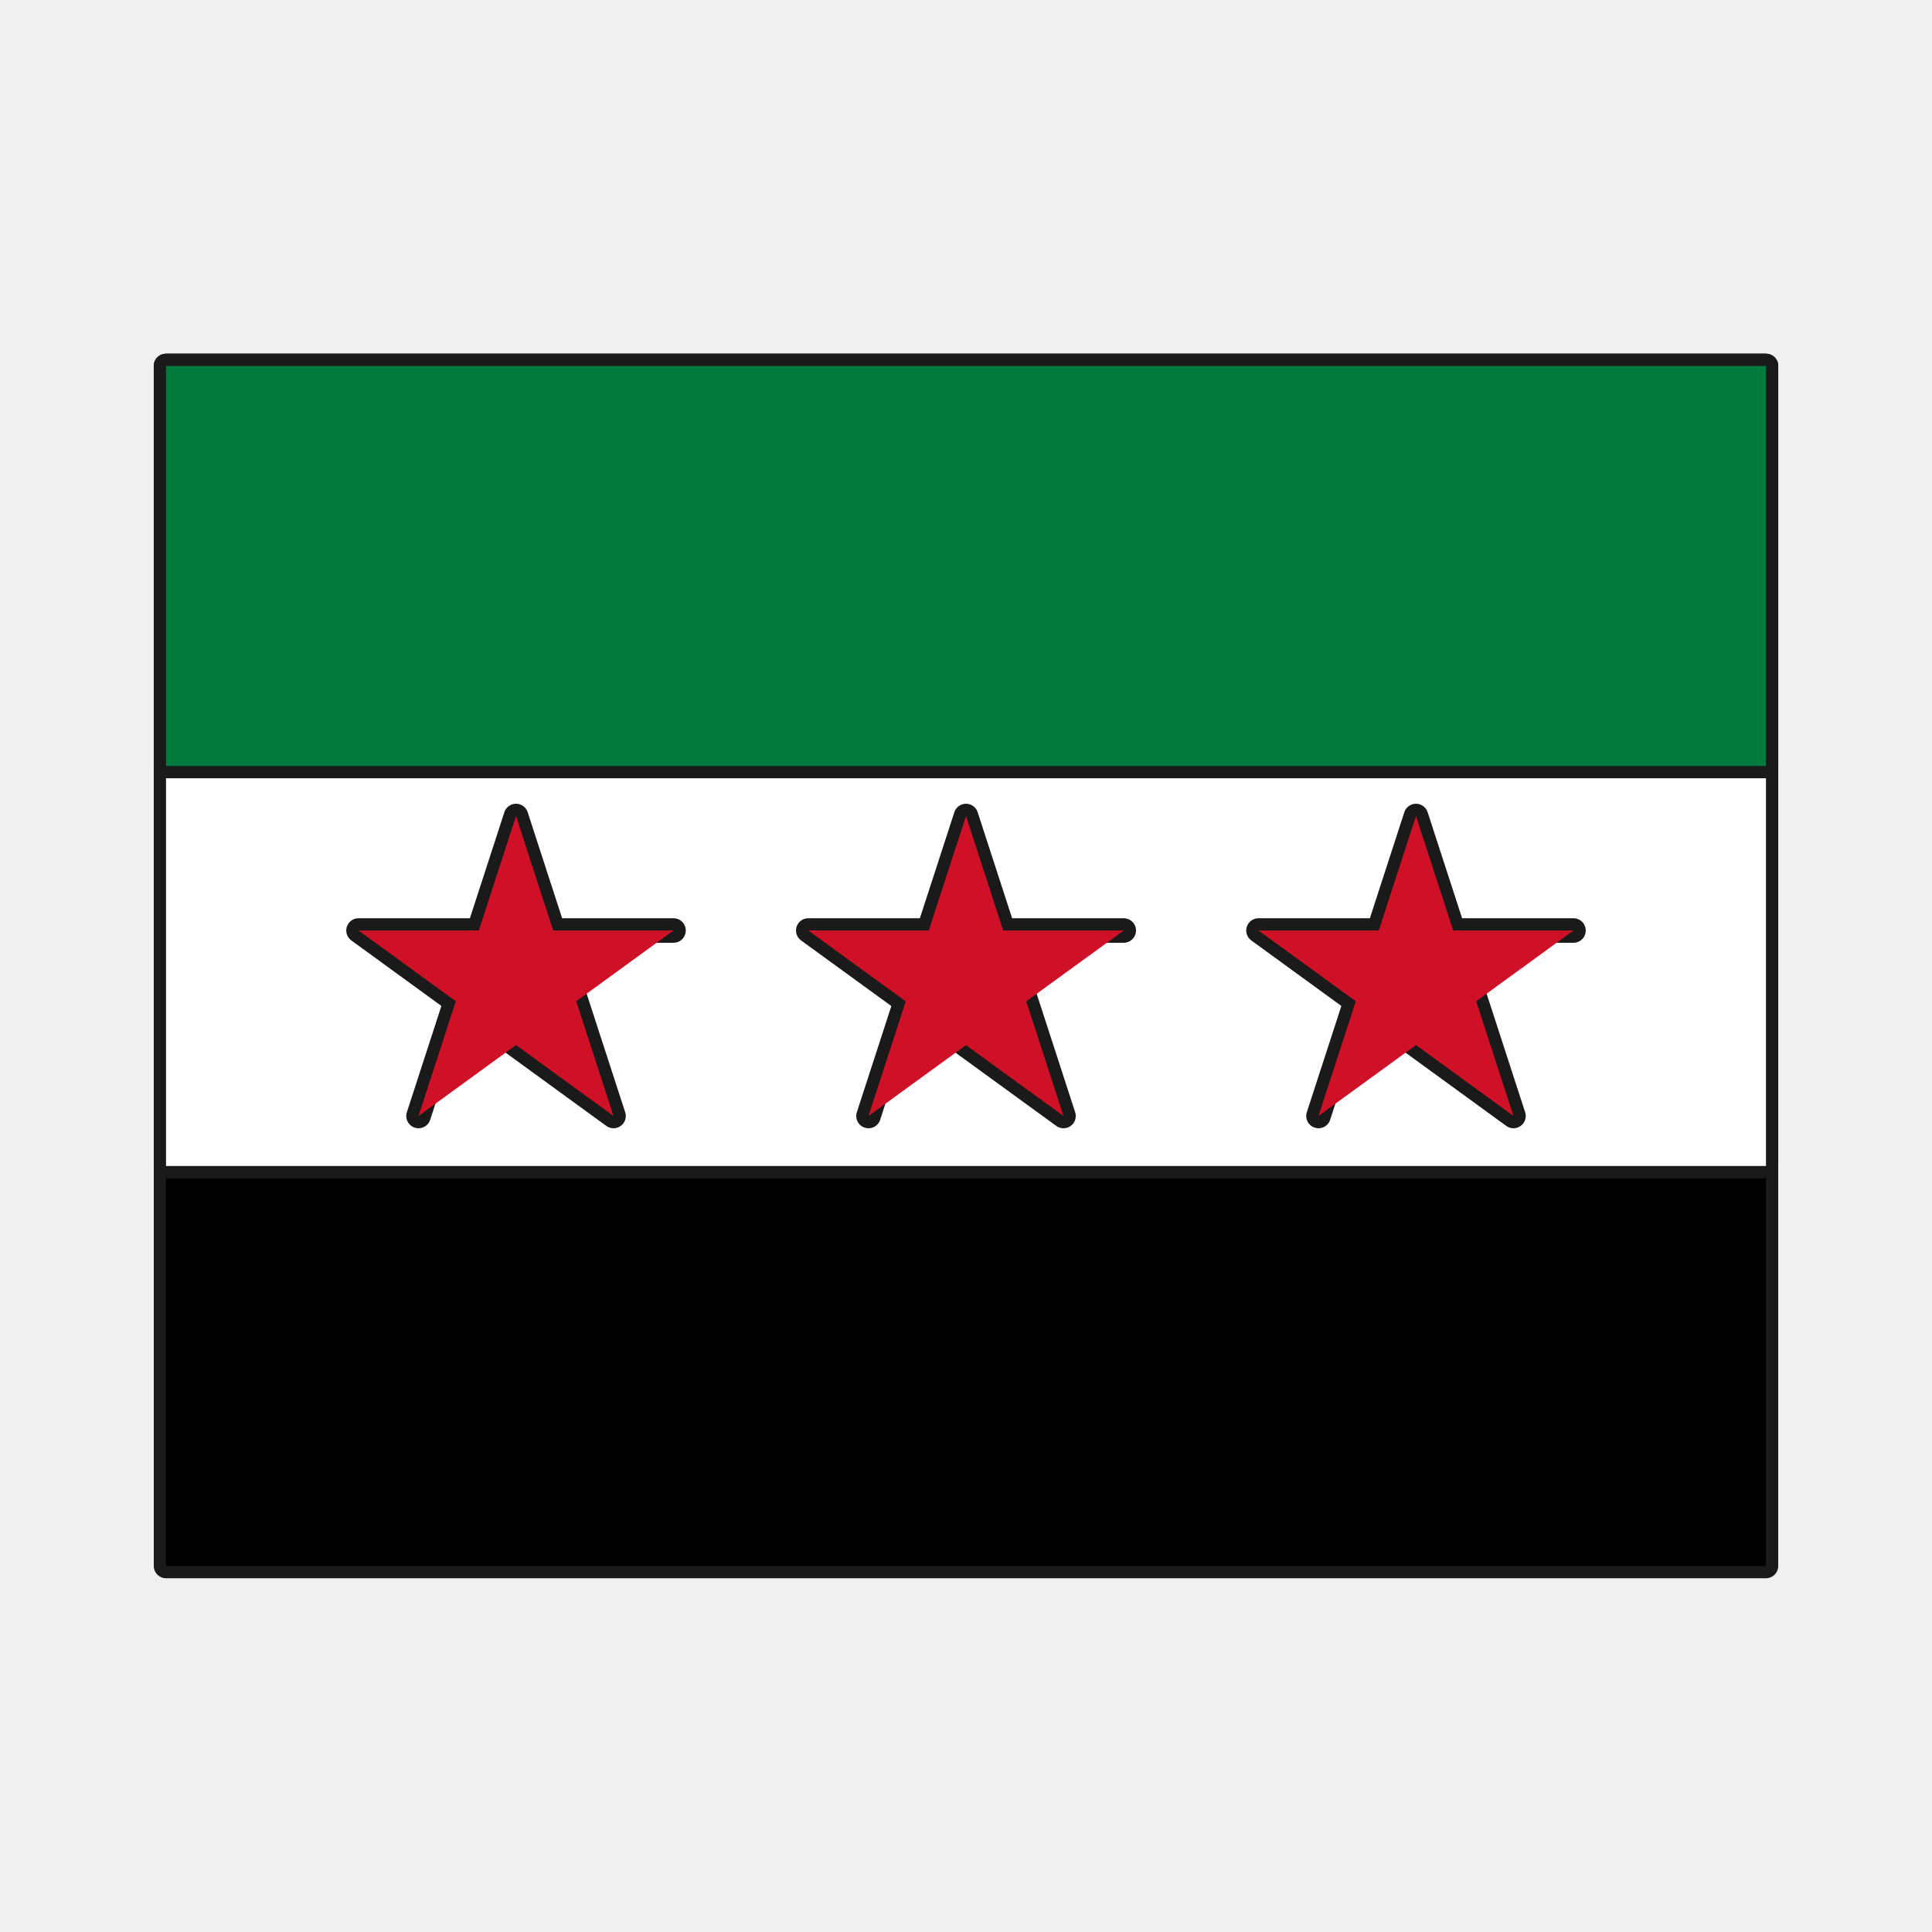
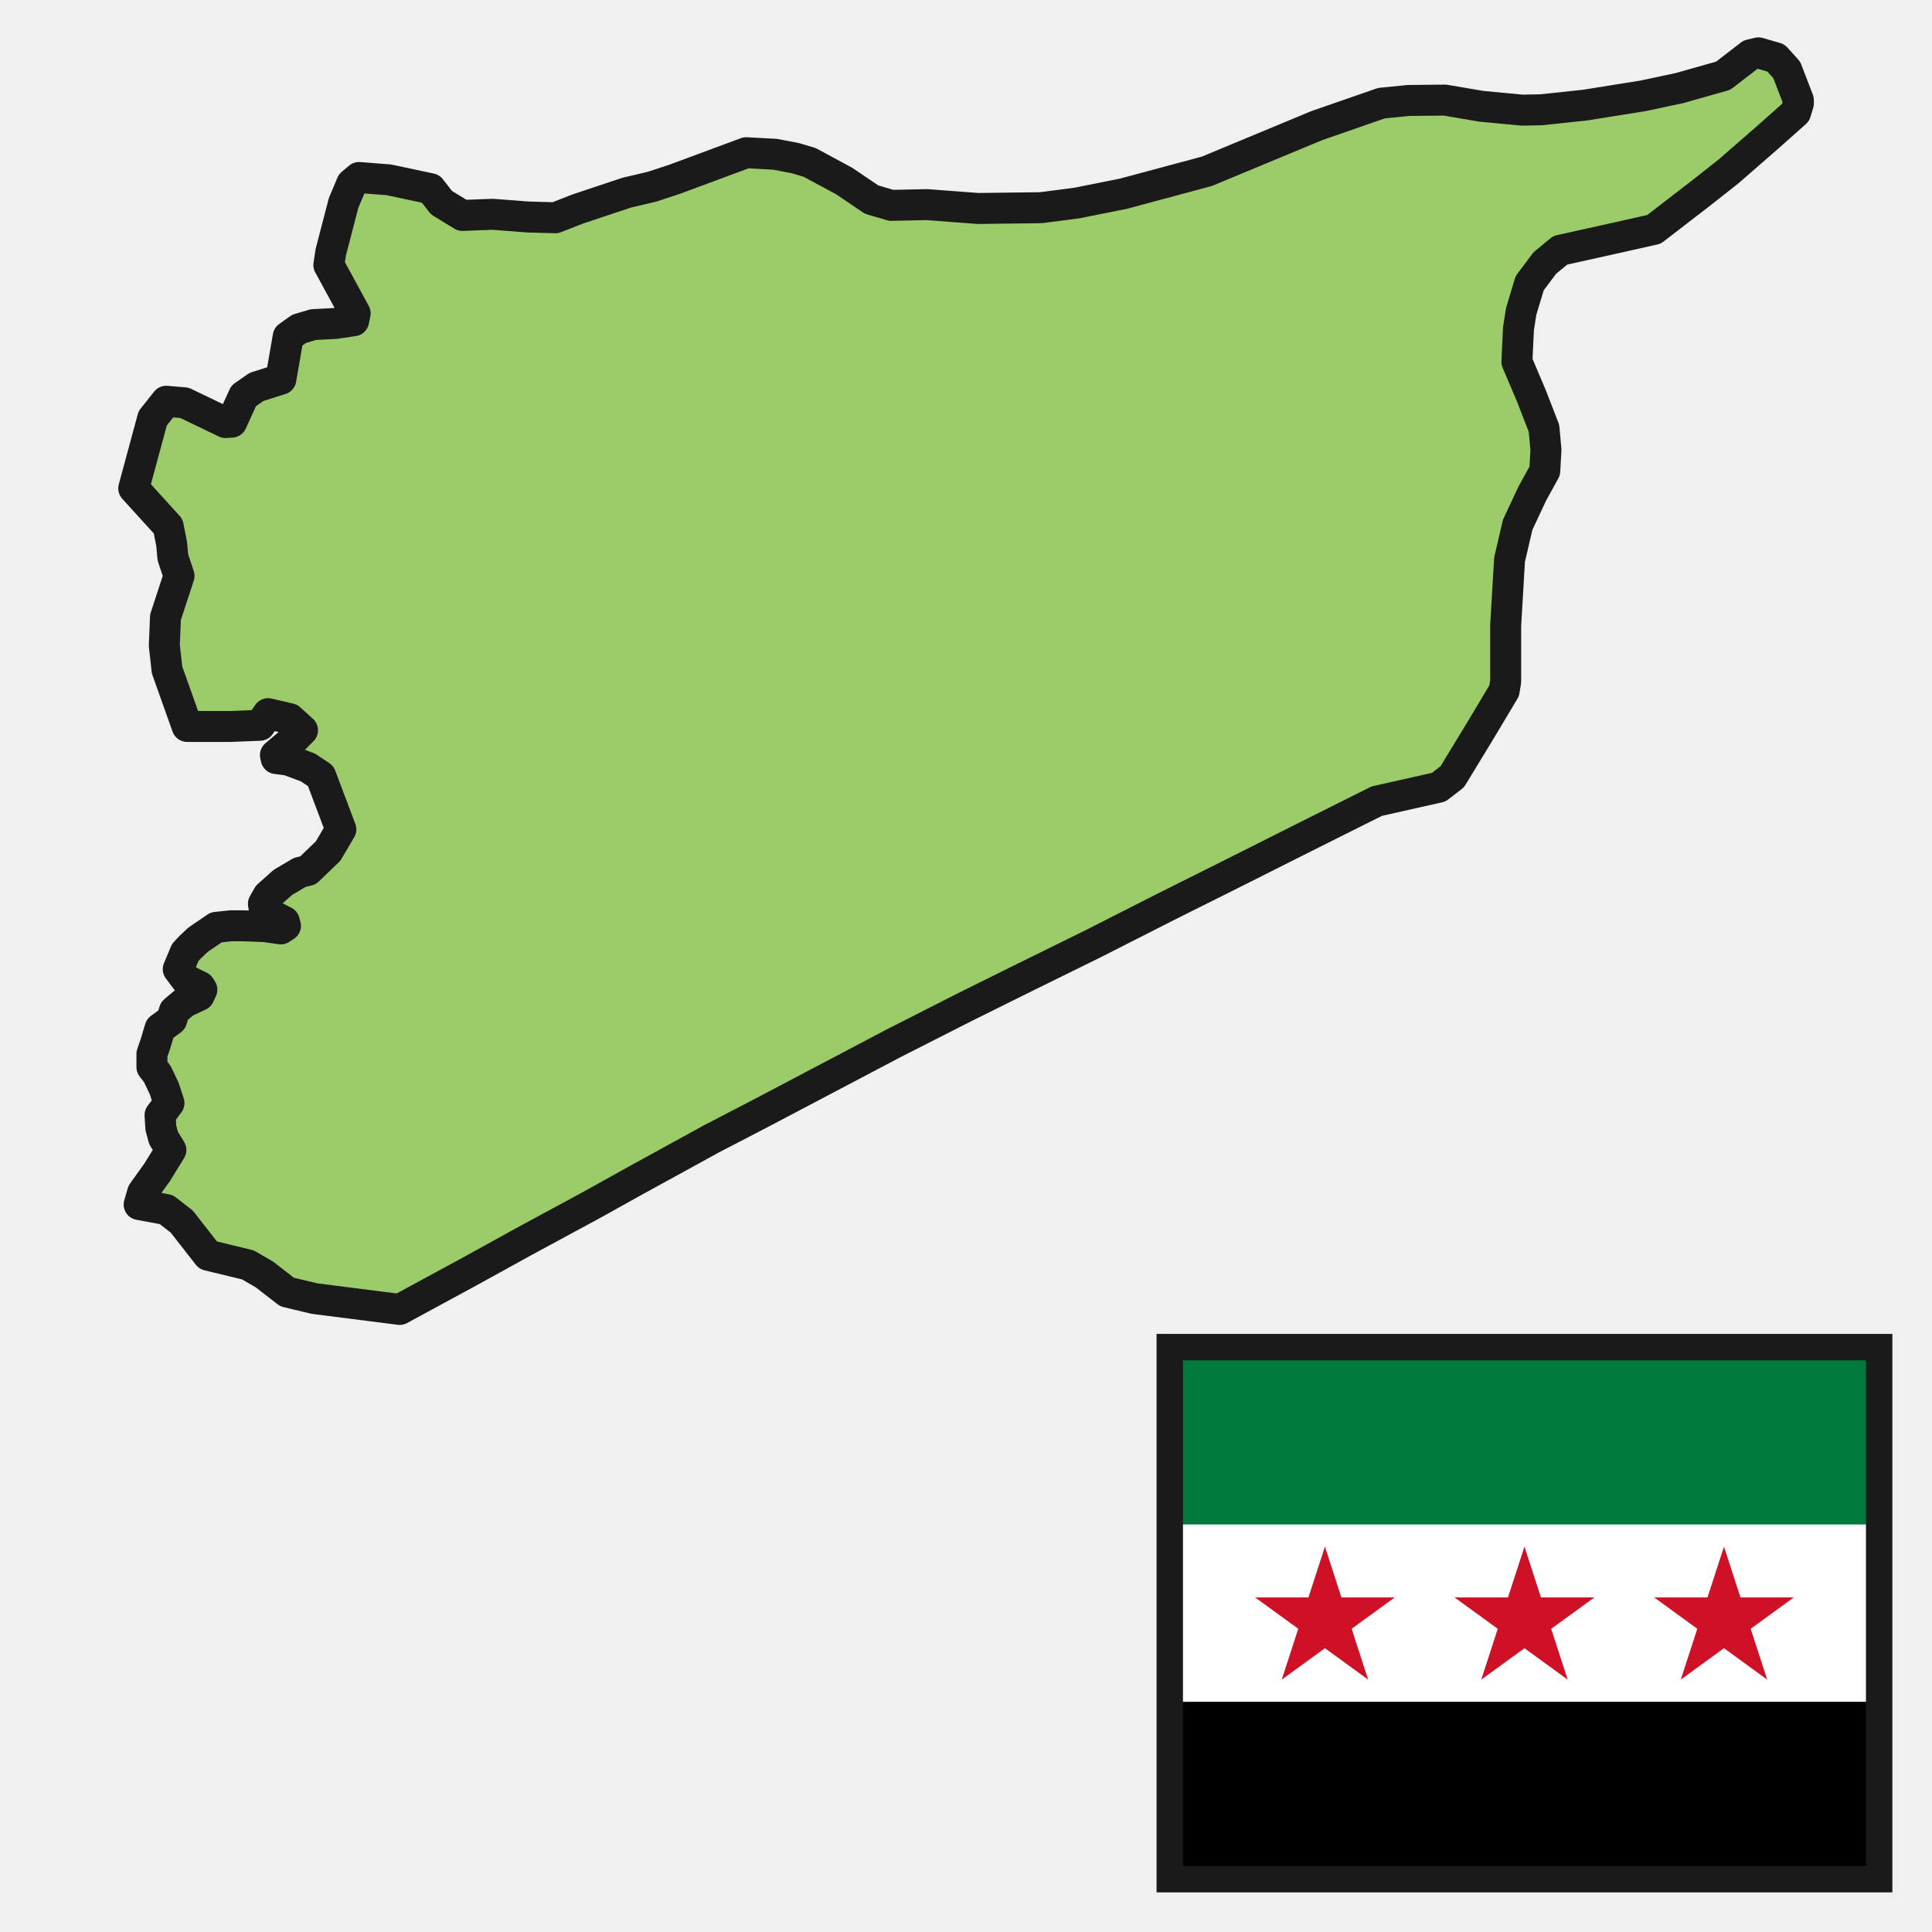
- <svg xmlns="http://www.w3.org/2000/svg" viewBox="0 0 512 512" data-copyright="© 2026 Sensory App House">
-   <g data-fit="1" transform="translate(44.00 97.00) scale(0.6625)">
-     <path d="M0 0h640v480H0Z" stroke="#1a1a1a" stroke-width="9.81" stroke-linejoin="round" stroke-linecap="round" paint-order="stroke fill" />
-     <path fill="#fff" d="M0 0h640v320H0Z" stroke="#1a1a1a" stroke-width="9.81" stroke-linejoin="round" stroke-linecap="round" paint-order="stroke fill" />
-     <path fill="#007a3d" d="M0 0h640v160H0Z" stroke="#1a1a1a" stroke-width="9.81" stroke-linejoin="round" stroke-linecap="round" paint-order="stroke fill" />
-     <path fill="#ce1126" d="m101 300 39-120 39 120-102-74.2h126M461 300l39-120 39 120-102-74.2h126M281 300l39-120 39 120-102.1-74.2h126.2" stroke="#1a1a1a" stroke-width="9.81" stroke-linejoin="round" stroke-linecap="round" paint-order="stroke fill" />
+ <svg xmlns="http://www.w3.org/2000/svg" viewBox="0 0 512 512">
+   <g transform="translate(-6.62 -82.12) scale(1.0259)">
+     <path d="M 49.4 183.7 L 54.1 184.1 L 64.7 189.2 L 66.3 189.1 L 69.4 182.3 L 72.7 180.0 L 79.0 178.0 L 80.9 167.0 L 83.7 165.0 L 87.4 163.9 L 93.1 163.6 L 97.8 162.9 L 98.2 161.0 L 91.4 148.5 L 91.9 145.2 L 95.2 132.5 L 97.3 127.5 L 99.2 125.9 L 106.9 126.5 L 117.7 128.8 L 120.5 132.4 L 125.9 135.7 L 133.7 135.4 L 142.8 136.1 L 149.9 136.3 L 155.8 134.0 L 168.4 129.8 L 174.8 128.3 L 180.6 126.4 L 199.2 119.5 L 206.7 119.9 L 211.9 120.9 L 215.6 122.0 L 224.5 126.8 L 231.6 131.6 L 236.7 133.1 L 245.9 132.9 L 259.1 133.9 L 275.3 133.7 L 284.6 132.5 L 296.6 130.1 L 318.2 124.3 L 346.6 112.5 L 363.3 106.7 L 370.3 106.0 L 379.7 105.9 L 389.1 107.5 L 399.7 108.5 L 404.6 108.4 L 415.9 107.2 L 430.9 104.8 L 440.3 102.8 L 451.6 99.6 L 458.6 94.2 L 460.7 93.7 L 463.8 94.6 L 465.2 95.0 L 468.0 98.1 L 471.0 105.9 L 471.0 106.8 L 470.3 109.1 L 463.1 115.5 L 453.0 124.3 L 445.9 129.9 L 433.7 139.3 L 424.8 141.3 L 409.5 144.7 L 405.5 148.0 L 401.6 153.2 L 399.4 160.5 L 398.7 165.0 L 398.3 173.5 L 402.0 182.2 L 405.3 190.7 L 405.8 196.2 L 405.5 201.7 L 402.3 207.5 L 398.5 215.6 L 396.4 224.6 L 395.4 241.6 L 395.4 256.1 L 395.0 258.5 L 388.9 268.7 L 381.6 280.7 L 378.1 283.4 L 362.1 287.0 L 344.7 295.7 L 325.0 305.6 L 307.4 314.4 L 288.9 323.8 L 269.4 333.4 L 255.5 340.3 L 237.2 349.6 L 220.3 358.5 L 203.4 367.4 L 190.3 374.2 L 170.8 384.9 L 159.3 391.3 L 142.1 400.6 L 127.4 408.7 L 109.7 418.3 L 87.7 415.5 L 80.6 413.8 L 74.8 409.3 L 70.5 406.8 L 60.2 404.3 L 53.4 395.6 L 49.4 392.5 L 42.4 391.2 L 43.3 388.1 L 47.1 382.8 L 50.6 377.1 L 48.7 374.0 L 48.0 371.4 L 47.8 368.1 L 50.1 365.0 L 48.9 361.3 L 47.1 357.5 L 45.7 355.7 L 45.7 352.3 L 46.6 349.7 L 47.8 345.7 L 50.8 343.5 L 51.5 341.2 L 54.1 339.0 L 57.9 337.2 L 58.6 335.7 L 58.1 334.9 L 54.6 333.2 L 52.5 330.4 L 54.3 326.1 L 55.5 324.8 L 57.6 322.8 L 62.3 319.6 L 66.1 319.2 L 69.4 319.2 L 74.8 319.4 L 79.0 320.0 L 80.2 319.2 L 79.9 318.1 L 74.8 315.5 L 74.5 313.5 L 75.7 311.4 L 79.5 308.0 L 83.9 305.4 L 86.0 304.9 L 91.2 299.9 L 94.5 294.3 L 89.3 280.5 L 86.0 278.3 L 80.9 276.4 L 77.8 276.0 L 77.6 275.1 L 81.6 271.7 L 84.6 268.7 L 81.3 265.7 L 75.7 264.4 L 73.6 267.4 L 66.1 267.7 L 54.8 267.7 L 49.6 253.1 L 48.9 246.8 L 49.2 239.5 L 52.7 228.8 L 51.1 224.0 L 50.8 220.6 L 49.9 216.0 L 41.0 206.2 L 45.9 188.1 L 49.4 183.7 Z" fill="#9ccb6a" stroke="#1a1a1a" stroke-width="8" stroke-linejoin="round" fill-rule="evenodd" />
  </g>
+   <rect x="310" y="357" width="188" height="141" fill="#ffffff" />
+   <g transform="translate(310 357) scale(0.29375)">
+     <path d="M0 0h640v480H0Z" />
+     <path fill="#fff" d="M0 0h640v320H0Z" />
+     <path fill="#007a3d" d="M0 0h640v160H0Z" />
+     <path fill="#ce1126" d="m101 300 39-120 39 120-102-74.2h126M461 300l39-120 39 120-102-74.2h126M281 300l39-120 39 120-102.1-74.2h126.2" />
+     <rect x="1" y="1" width="638" height="478" fill="none" stroke="#000000" stroke-width="2" />
+   </g>
+   <rect x="310" y="357" width="188" height="141" fill="none" stroke="#1a1a1a" stroke-width="7" />
</svg>
